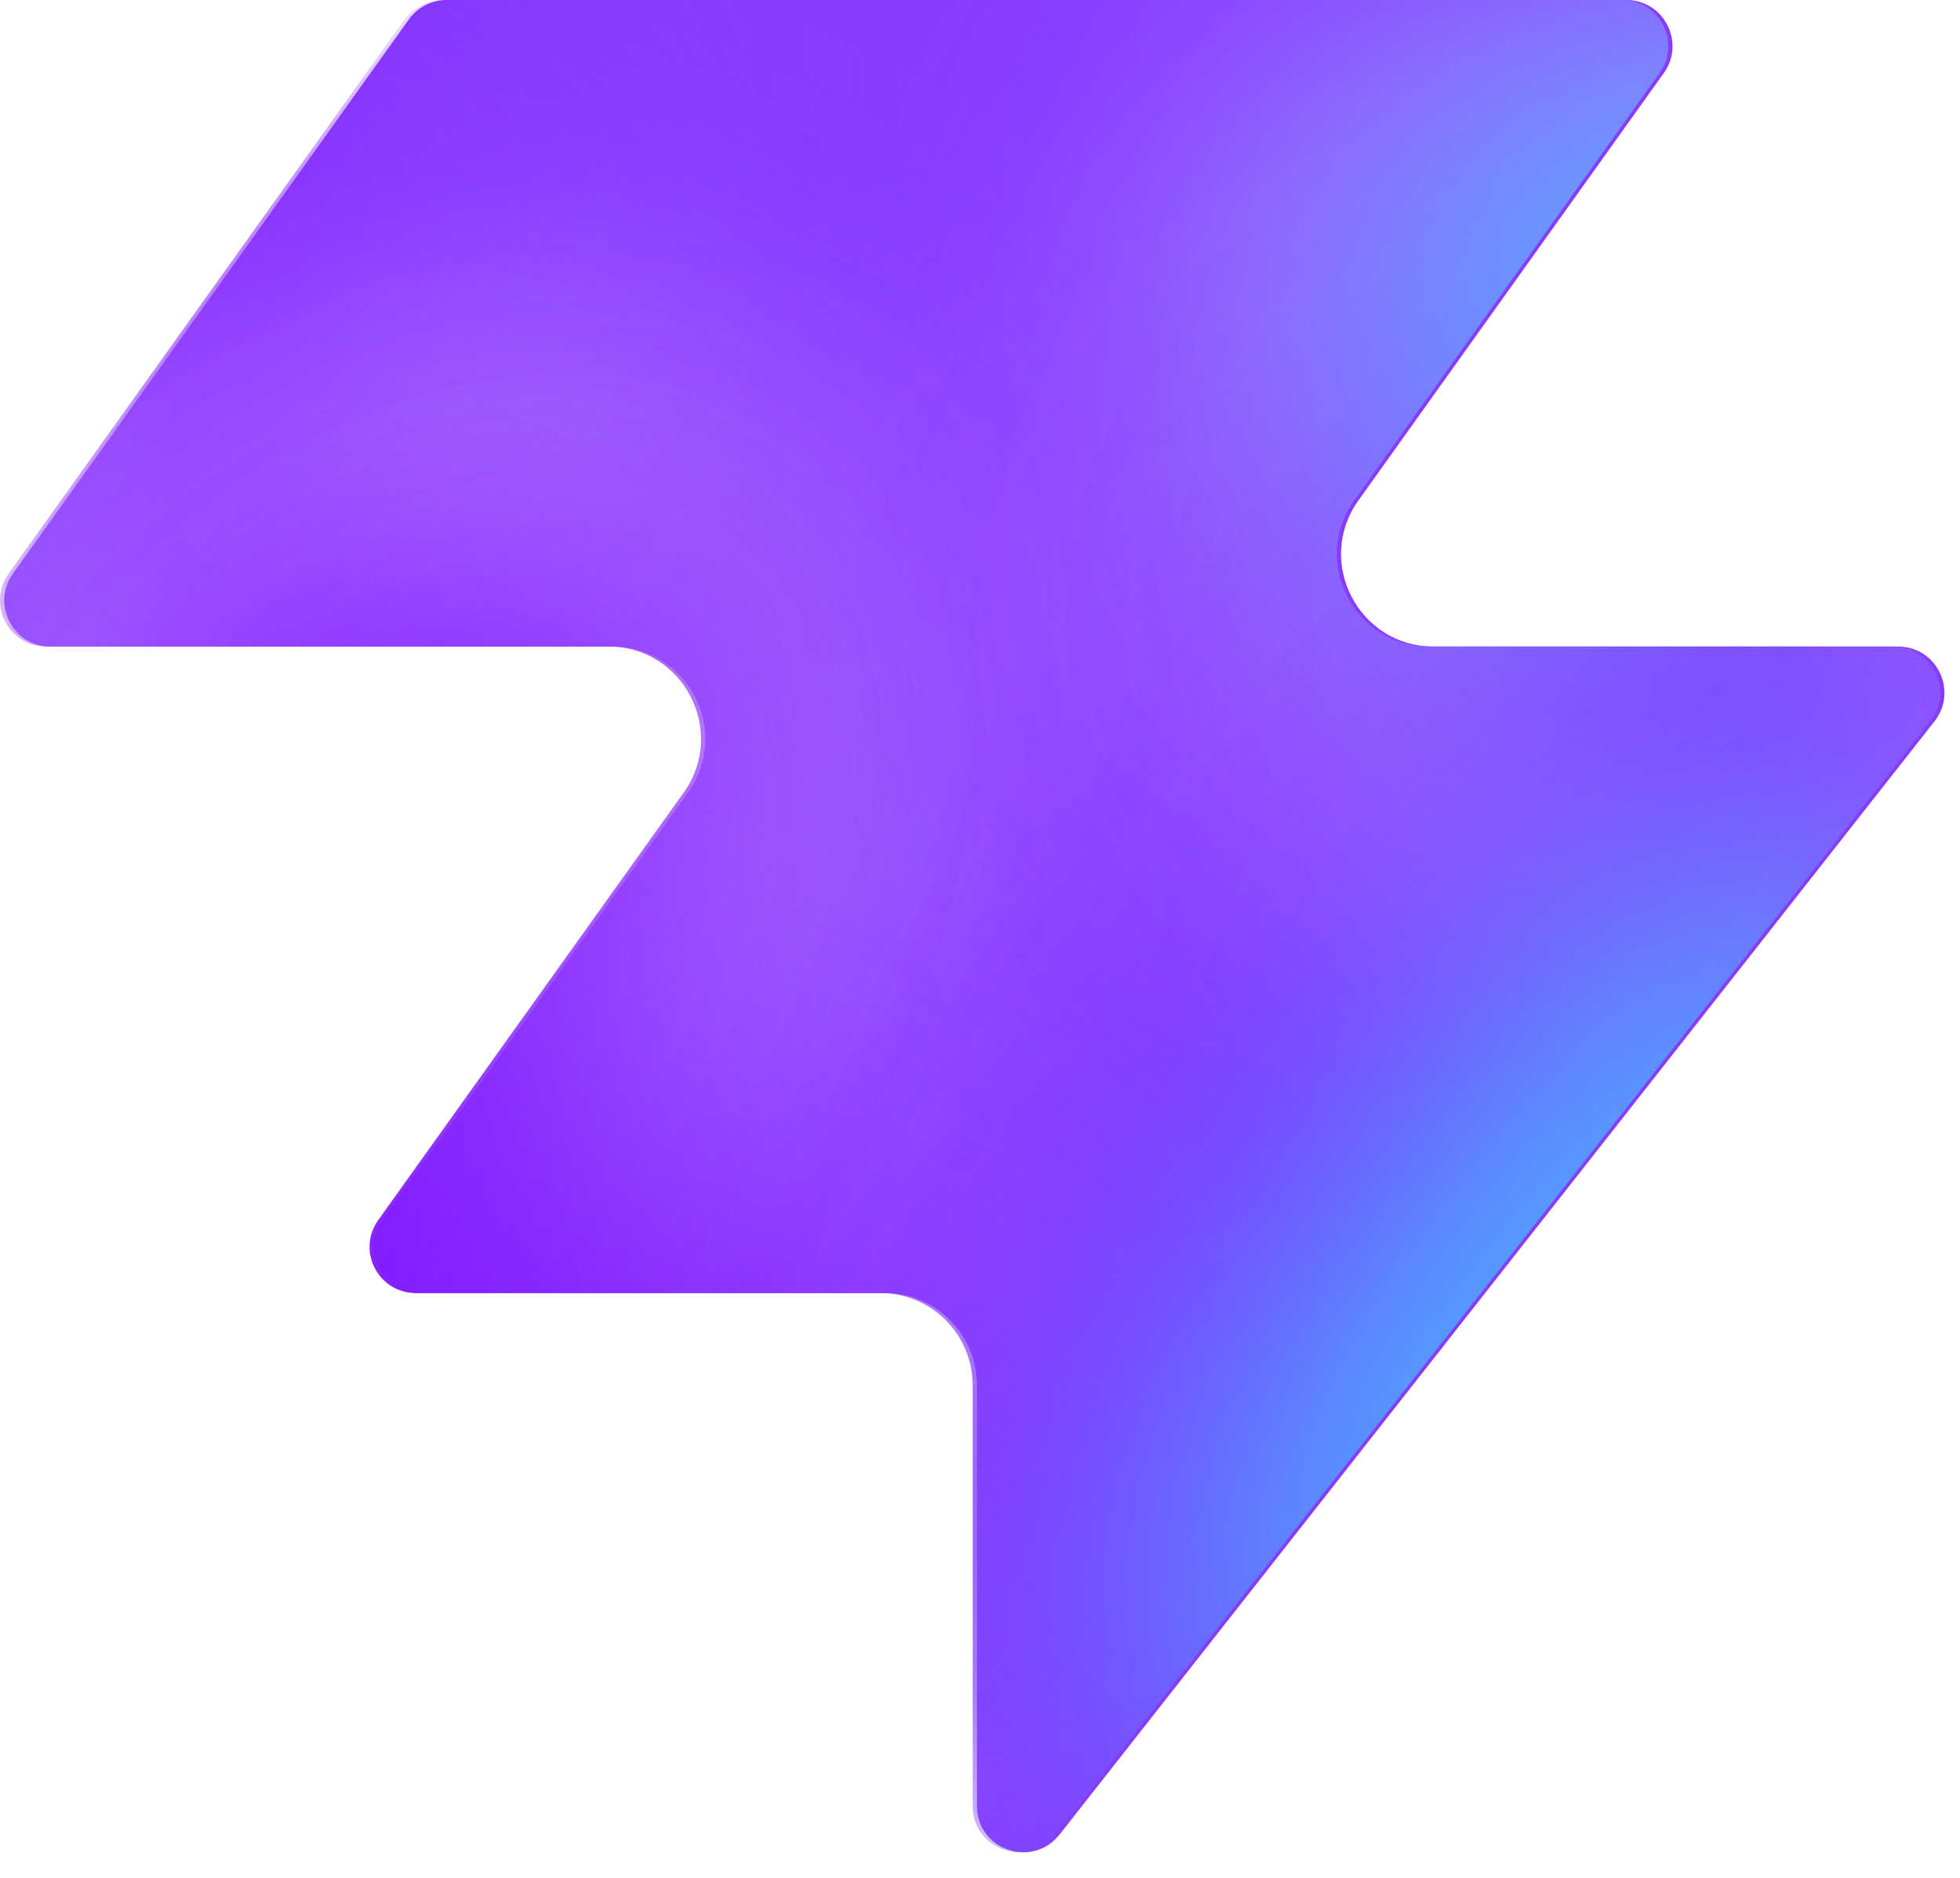
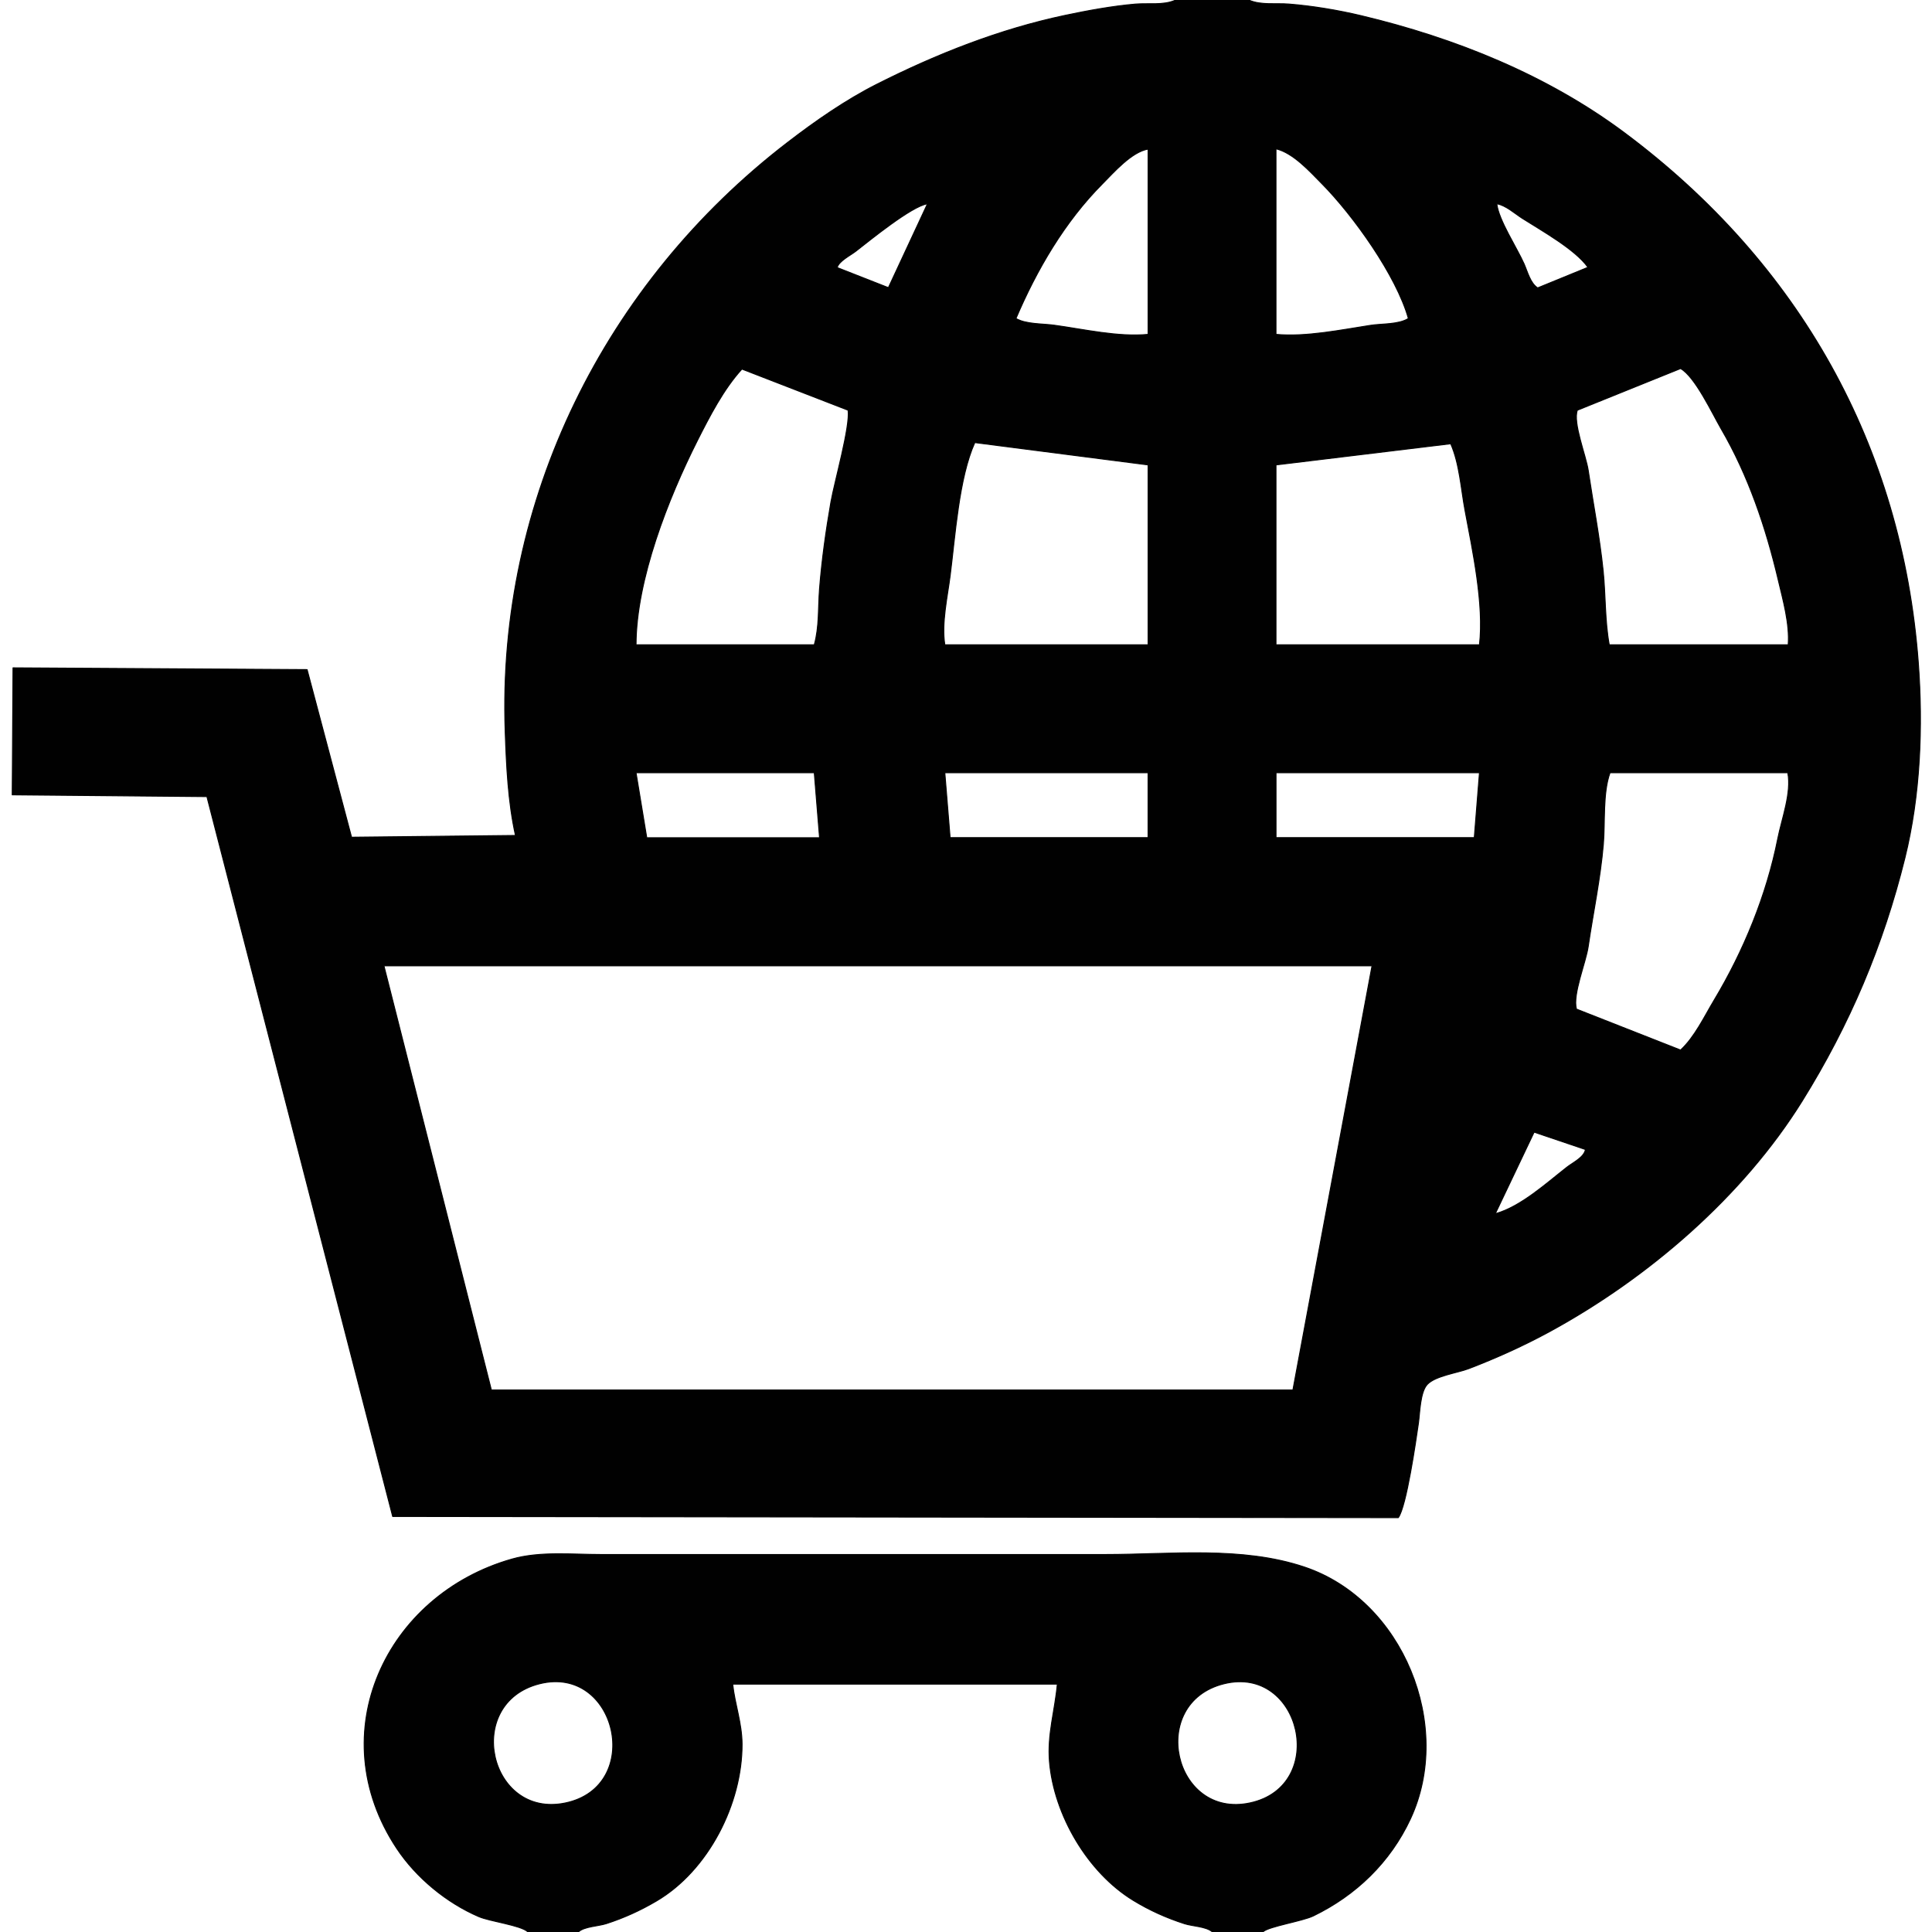
- <svg xmlns="http://www.w3.org/2000/svg" width="48" height="46" fill="none" viewBox="0 0 48 46">
-   <path fill="#863bff" d="M25.946 44.938c-.664.845-2.021.375-2.021-.698V33.937a2.26 2.26 0 0 0-2.262-2.262H10.287c-.92 0-1.456-1.04-.92-1.788l7.48-10.471c1.07-1.497 0-3.578-1.842-3.578H1.237c-.92 0-1.456-1.04-.92-1.788L10.013.474c.214-.297.556-.474.92-.474h28.894c.92 0 1.456 1.04.92 1.788l-7.48 10.471c-1.07 1.498 0 3.579 1.842 3.579h11.377c.943 0 1.473 1.088.89 1.83L25.947 44.94z" style="fill:#863bff;fill:color(display-p3 .525 .23 1);fill-opacity:1" />
-   <mask id="a" width="48" height="46" x="0" y="0" maskUnits="userSpaceOnUse" style="mask-type:alpha">
-     <path fill="#000" d="M25.842 44.938c-.664.844-2.021.375-2.021-.698V33.937a2.26 2.26 0 0 0-2.262-2.262H10.183c-.92 0-1.456-1.04-.92-1.788l7.48-10.471c1.07-1.498 0-3.579-1.842-3.579H1.133c-.92 0-1.456-1.04-.92-1.787L9.91.473c.214-.297.556-.474.92-.474h28.894c.92 0 1.456 1.04.92 1.788l-7.48 10.471c-1.07 1.498 0 3.578 1.842 3.578h11.377c.943 0 1.473 1.088.89 1.832L25.843 44.94z" style="fill:#000;fill-opacity:1" />
-   </mask>
-   <g mask="url(#a)">
-     <g filter="url(#b)">
-       <ellipse cx="5.508" cy="14.704" fill="#ede6ff" rx="5.508" ry="14.704" style="fill:#ede6ff;fill:color(display-p3 .927 .903 1);fill-opacity:1" transform="matrix(.00324 1 1 -.00324 -4.47 31.516)" />
-     </g>
-     <g filter="url(#c)">
-       <ellipse cx="10.399" cy="29.851" fill="#ede6ff" rx="10.399" ry="29.851" style="fill:#ede6ff;fill:color(display-p3 .927 .903 1);fill-opacity:1" transform="matrix(.00324 1 1 -.00324 -39.328 7.883)" />
-     </g>
-     <g filter="url(#d)">
-       <ellipse cx="5.508" cy="30.487" fill="#7e14ff" rx="5.508" ry="30.487" style="fill:#7e14ff;fill:color(display-p3 .492 .077 1);fill-opacity:1" transform="rotate(89.814 -25.913 -14.639)scale(1 -1)" />
-     </g>
-     <g filter="url(#e)">
-       <ellipse cx="5.508" cy="30.599" fill="#7e14ff" rx="5.508" ry="30.599" style="fill:#7e14ff;fill:color(display-p3 .492 .077 1);fill-opacity:1" transform="rotate(89.814 -32.644 -3.334)scale(1 -1)" />
-     </g>
-     <g filter="url(#f)">
-       <ellipse cx="5.508" cy="30.599" fill="#7e14ff" rx="5.508" ry="30.599" style="fill:#7e14ff;fill:color(display-p3 .492 .077 1);fill-opacity:1" transform="matrix(.00324 1 1 -.00324 -34.34 30.47)" />
-     </g>
-     <g filter="url(#g)">
-       <ellipse cx="14.072" cy="22.078" fill="#ede6ff" rx="14.072" ry="22.078" style="fill:#ede6ff;fill:color(display-p3 .927 .903 1);fill-opacity:1" transform="rotate(93.35 24.506 48.493)scale(-1 1)" />
-     </g>
-     <g filter="url(#h)">
-       <ellipse cx="3.47" cy="21.501" fill="#7e14ff" rx="3.47" ry="21.501" style="fill:#7e14ff;fill:color(display-p3 .492 .077 1);fill-opacity:1" transform="rotate(89.009 28.708 47.59)scale(-1 1)" />
-     </g>
-     <g filter="url(#i)">
-       <ellipse cx="3.47" cy="21.501" fill="#7e14ff" rx="3.47" ry="21.501" style="fill:#7e14ff;fill:color(display-p3 .492 .077 1);fill-opacity:1" transform="rotate(89.009 28.708 47.59)scale(-1 1)" />
-     </g>
-     <g filter="url(#j)">
-       <ellipse cx=".387" cy="8.972" fill="#7e14ff" rx="4.407" ry="29.108" style="fill:#7e14ff;fill:color(display-p3 .492 .077 1);fill-opacity:1" transform="rotate(39.51 .387 8.972)" />
-     </g>
-     <g filter="url(#k)">
-       <ellipse cx="47.523" cy="-6.092" fill="#7e14ff" rx="4.407" ry="29.108" style="fill:#7e14ff;fill:color(display-p3 .492 .077 1);fill-opacity:1" transform="rotate(37.892 47.523 -6.092)" />
-     </g>
-     <g filter="url(#l)">
-       <ellipse cx="41.412" cy="6.333" fill="#47bfff" rx="5.971" ry="9.665" style="fill:#47bfff;fill:color(display-p3 .28 .748 1);fill-opacity:1" transform="rotate(37.892 41.412 6.333)" />
-     </g>
-     <g filter="url(#m)">
-       <ellipse cx="-1.879" cy="38.332" fill="#7e14ff" rx="4.407" ry="29.108" style="fill:#7e14ff;fill:color(display-p3 .492 .077 1);fill-opacity:1" transform="rotate(37.892 -1.88 38.332)" />
-     </g>
-     <g filter="url(#n)">
-       <ellipse cx="-1.879" cy="38.332" fill="#7e14ff" rx="4.407" ry="29.108" style="fill:#7e14ff;fill:color(display-p3 .492 .077 1);fill-opacity:1" transform="rotate(37.892 -1.88 38.332)" />
-     </g>
-     <g filter="url(#o)">
-       <ellipse cx="35.651" cy="29.907" fill="#7e14ff" rx="4.407" ry="29.108" style="fill:#7e14ff;fill:color(display-p3 .492 .077 1);fill-opacity:1" transform="rotate(37.892 35.651 29.907)" />
-     </g>
-     <g filter="url(#p)">
-       <ellipse cx="38.418" cy="32.4" fill="#47bfff" rx="5.971" ry="15.297" style="fill:#47bfff;fill:color(display-p3 .28 .748 1);fill-opacity:1" transform="rotate(37.892 38.418 32.4)" />
-     </g>
-   </g>
-   <defs>
-     <filter id="b" width="60.045" height="41.654" x="-19.77" y="16.149" color-interpolation-filters="sRGB" filterUnits="userSpaceOnUse">
-       <feFlood flood-opacity="0" result="BackgroundImageFix" />
-       <feBlend in="SourceGraphic" in2="BackgroundImageFix" result="shape" />
-       <feGaussianBlur result="effect1_foregroundBlur_2002_17158" stdDeviation="7.659" />
-     </filter>
-     <filter id="c" width="90.34" height="51.437" x="-54.613" y="-7.533" color-interpolation-filters="sRGB" filterUnits="userSpaceOnUse">
-       <feFlood flood-opacity="0" result="BackgroundImageFix" />
-       <feBlend in="SourceGraphic" in2="BackgroundImageFix" result="shape" />
-       <feGaussianBlur result="effect1_foregroundBlur_2002_17158" stdDeviation="7.659" />
-     </filter>
-     <filter id="d" width="79.355" height="29.4" x="-49.64" y="2.03" color-interpolation-filters="sRGB" filterUnits="userSpaceOnUse">
-       <feFlood flood-opacity="0" result="BackgroundImageFix" />
-       <feBlend in="SourceGraphic" in2="BackgroundImageFix" result="shape" />
-       <feGaussianBlur result="effect1_foregroundBlur_2002_17158" stdDeviation="4.596" />
-     </filter>
-     <filter id="e" width="79.579" height="29.4" x="-45.045" y="20.029" color-interpolation-filters="sRGB" filterUnits="userSpaceOnUse">
-       <feFlood flood-opacity="0" result="BackgroundImageFix" />
-       <feBlend in="SourceGraphic" in2="BackgroundImageFix" result="shape" />
-       <feGaussianBlur result="effect1_foregroundBlur_2002_17158" stdDeviation="4.596" />
-     </filter>
-     <filter id="f" width="79.579" height="29.4" x="-43.513" y="21.178" color-interpolation-filters="sRGB" filterUnits="userSpaceOnUse">
-       <feFlood flood-opacity="0" result="BackgroundImageFix" />
-       <feBlend in="SourceGraphic" in2="BackgroundImageFix" result="shape" />
-       <feGaussianBlur result="effect1_foregroundBlur_2002_17158" stdDeviation="4.596" />
-     </filter>
-     <filter id="g" width="74.749" height="58.852" x="15.756" y="-17.901" color-interpolation-filters="sRGB" filterUnits="userSpaceOnUse">
-       <feFlood flood-opacity="0" result="BackgroundImageFix" />
-       <feBlend in="SourceGraphic" in2="BackgroundImageFix" result="shape" />
-       <feGaussianBlur result="effect1_foregroundBlur_2002_17158" stdDeviation="7.659" />
-     </filter>
-     <filter id="h" width="61.377" height="25.362" x="23.548" y="2.284" color-interpolation-filters="sRGB" filterUnits="userSpaceOnUse">
-       <feFlood flood-opacity="0" result="BackgroundImageFix" />
-       <feBlend in="SourceGraphic" in2="BackgroundImageFix" result="shape" />
-       <feGaussianBlur result="effect1_foregroundBlur_2002_17158" stdDeviation="4.596" />
-     </filter>
-     <filter id="i" width="61.377" height="25.362" x="23.548" y="2.284" color-interpolation-filters="sRGB" filterUnits="userSpaceOnUse">
-       <feFlood flood-opacity="0" result="BackgroundImageFix" />
-       <feBlend in="SourceGraphic" in2="BackgroundImageFix" result="shape" />
-       <feGaussianBlur result="effect1_foregroundBlur_2002_17158" stdDeviation="4.596" />
-     </filter>
-     <filter id="j" width="56.045" height="63.649" x="-27.636" y="-22.853" color-interpolation-filters="sRGB" filterUnits="userSpaceOnUse">
-       <feFlood flood-opacity="0" result="BackgroundImageFix" />
-       <feBlend in="SourceGraphic" in2="BackgroundImageFix" result="shape" />
-       <feGaussianBlur result="effect1_foregroundBlur_2002_17158" stdDeviation="4.596" />
-     </filter>
-     <filter id="k" width="54.814" height="64.646" x="20.116" y="-38.415" color-interpolation-filters="sRGB" filterUnits="userSpaceOnUse">
-       <feFlood flood-opacity="0" result="BackgroundImageFix" />
-       <feBlend in="SourceGraphic" in2="BackgroundImageFix" result="shape" />
-       <feGaussianBlur result="effect1_foregroundBlur_2002_17158" stdDeviation="4.596" />
-     </filter>
-     <filter id="l" width="33.541" height="35.313" x="24.641" y="-11.323" color-interpolation-filters="sRGB" filterUnits="userSpaceOnUse">
-       <feFlood flood-opacity="0" result="BackgroundImageFix" />
-       <feBlend in="SourceGraphic" in2="BackgroundImageFix" result="shape" />
-       <feGaussianBlur result="effect1_foregroundBlur_2002_17158" stdDeviation="4.596" />
-     </filter>
-     <filter id="m" width="54.814" height="64.646" x="-29.286" y="6.009" color-interpolation-filters="sRGB" filterUnits="userSpaceOnUse">
-       <feFlood flood-opacity="0" result="BackgroundImageFix" />
-       <feBlend in="SourceGraphic" in2="BackgroundImageFix" result="shape" />
-       <feGaussianBlur result="effect1_foregroundBlur_2002_17158" stdDeviation="4.596" />
-     </filter>
-     <filter id="n" width="54.814" height="64.646" x="-29.286" y="6.009" color-interpolation-filters="sRGB" filterUnits="userSpaceOnUse">
-       <feFlood flood-opacity="0" result="BackgroundImageFix" />
-       <feBlend in="SourceGraphic" in2="BackgroundImageFix" result="shape" />
-       <feGaussianBlur result="effect1_foregroundBlur_2002_17158" stdDeviation="4.596" />
-     </filter>
-     <filter id="o" width="54.814" height="64.646" x="8.244" y="-2.416" color-interpolation-filters="sRGB" filterUnits="userSpaceOnUse">
-       <feFlood flood-opacity="0" result="BackgroundImageFix" />
-       <feBlend in="SourceGraphic" in2="BackgroundImageFix" result="shape" />
-       <feGaussianBlur result="effect1_foregroundBlur_2002_17158" stdDeviation="4.596" />
-     </filter>
-     <filter id="p" width="39.409" height="43.623" x="18.713" y="10.588" color-interpolation-filters="sRGB" filterUnits="userSpaceOnUse">
-       <feFlood flood-opacity="0" result="BackgroundImageFix" />
-       <feBlend in="SourceGraphic" in2="BackgroundImageFix" result="shape" />
-       <feGaussianBlur result="effect1_foregroundBlur_2002_17158" stdDeviation="4.596" />
-     </filter>
-   </defs>
+ <svg xmlns="http://www.w3.org/2000/svg" viewBox="0 0 512 512" width="512" height="512">
+   <path d="M311.4 0.08C317.97 0.08 324.53 0.08 331.1 0.08C334.25 1.41 338.2 0.8 341.57 1.07C347.79 1.56 354.66 2.71 360.74 4.16C385.61 10.09 410.01 19.87 430.65 35.3C476.74 69.76 504.07 118.07 508.37 175.58C509.64 192.55 508.93 210.8 504.82 227.38C499.07 250.56 490.23 271.45 477.61 291.76C461.87 317.07 436.9 338.54 410.96 352.73C404 356.54 396.55 359.91 389.16 362.73C386.25 363.83 380.47 364.61 378.3 366.83C376.35 368.81 376.29 374.43 375.91 377.1C375.26 381.64 372.72 399.32 370.56 402.2C281.72 402.09 192.89 401.99 104.06 401.88C87.65 338.29 71.24 274.7 54.83 211.11C37.63 210.96 20.43 210.8 3.24 210.64C3.31 199.42 3.38 188.2 3.45 176.98C29.43 177.13 55.41 177.29 81.39 177.45C85.32 192.25 89.25 207.06 93.17 221.87C107.65 221.71 122.13 221.55 136.6 221.4C134.62 212.4 134.2 202.99 133.88 193.81C131.69 132.5 160.33 74.94 208.68 37.78C216.09 32.08 224.1 26.5 232.46 22.28C248.26 14.32 264.81 7.77 282.17 4.09C288.22 2.81 294.75 1.61 300.89 1.08C304.25 0.79 308.28 1.45 311.4 0.08ZM304.26 39.51C299.87 40.26 295.18 45.67 292.12 48.75C282.16 58.77 274.74 71.49 269.24 84.4C271.83 85.94 276.33 85.76 279.36 86.18C287.27 87.26 296.28 89.37 304.26 88.61C304.26 72.24 304.26 55.88 304.26 39.51ZM338.15 39.43C338.15 55.82 338.15 72.21 338.15 88.61C346.13 89.34 355.26 87.44 363.16 86.22C366.17 85.75 370.66 86.03 373.23 84.4C370.08 73.09 358.61 57.08 350.36 48.73C347.09 45.42 342.78 40.57 338.15 39.43ZM245.78 54.01C241.58 54.64 230.52 63.69 226.76 66.61C225.38 67.68 222.28 69.22 221.87 70.91C226.39 72.68 230.91 74.45 235.43 76.23C238.88 68.82 242.33 61.41 245.78 54.01ZM420.82 70.84C417.47 66.09 408.41 61.04 403.4 57.85C401.46 56.61 398.97 54.36 396.67 54.01C397.14 58.28 402.02 65.68 403.91 69.95C404.82 72.02 405.56 75.06 407.5 76.29C411.94 74.48 416.38 72.66 420.82 70.84ZM196.62 97.81C191.77 103.1 188.03 110.39 184.81 116.76C177.12 132.02 168.61 153.59 168.56 170.87C184.3 170.87 200.05 170.87 215.79 170.87C217.13 166.13 216.8 160.96 217.18 156.08C217.78 148.42 218.88 140.59 220.2 133.03C221.14 127.68 225.35 112.97 224.75 108.71C215.37 105.08 206 101.44 196.62 97.81ZM445.37 97.67C436.25 101.35 427.13 105.03 418.02 108.71C416.78 111.99 420.32 120.77 420.89 124.61C422.22 133.5 423.94 142.33 424.86 151.29C425.52 157.73 425.3 164.51 426.47 170.87C442.28 170.87 458.08 170.87 473.89 170.87C474.3 165.27 472.51 159.03 471.23 153.61C467.97 139.78 463.32 126.01 456.12 113.65C453.79 109.64 449.22 99.83 445.37 97.67ZM258.34 117.29C254.12 126.62 253.13 142.21 251.81 152.52C251.08 158.2 249.49 165.2 250.39 170.87C268.35 170.87 286.31 170.87 304.26 170.87C304.26 154.98 304.26 139.09 304.26 123.21C288.96 121.23 273.65 119.26 258.34 117.29ZM384.45 117.6C369.02 119.47 353.58 121.34 338.15 123.21C338.15 139.09 338.15 154.98 338.15 170.87C356.12 170.87 374.09 170.87 392.07 170.87C393.31 160.19 390.24 145.88 388.25 135.3C387.18 129.62 386.79 122.9 384.45 117.6ZM215.79 204.79C200.05 204.79 184.3 204.79 168.56 204.79C169.51 210.53 170.46 216.26 171.4 222C186.67 222 201.93 222 217.19 222C216.72 216.26 216.26 210.53 215.79 204.79ZM304.25 204.79C286.3 204.79 268.34 204.79 250.39 204.79C250.86 210.52 251.32 216.25 251.79 221.98C269.28 221.98 286.76 221.98 304.25 221.98C304.25 216.25 304.25 210.52 304.25 204.79ZM392.07 204.79C374.1 204.79 356.13 204.79 338.16 204.79C338.16 210.52 338.16 216.25 338.16 221.98C355.67 221.98 373.18 221.98 390.7 221.98C391.15 216.25 391.61 210.52 392.07 204.79ZM473.78 204.79C458.07 204.79 442.37 204.79 426.67 204.79C424.72 210.22 425.41 217.91 424.91 223.74C424.13 232.85 422.22 241.83 420.89 250.86C420.26 255.18 416.71 263.56 417.78 267.42C426.98 271.04 436.17 274.65 445.37 278.27C449.11 274.8 451.64 269.42 454.24 265.08C462.08 252.02 468.17 237.18 471.13 222.22C472.18 216.94 474.8 210.15 473.78 204.79ZM363.6 255.95C276.32 255.95 189.03 255.95 101.75 255.95C111.24 293.41 120.73 330.88 130.22 368.35C201.02 368.35 271.83 368.35 342.63 368.35C349.62 330.88 356.61 293.41 363.6 255.95ZM420.15 304.63C415.62 303.1 411.09 301.57 406.56 300.03C403.13 307.24 399.7 314.44 396.27 321.65C402.97 319.81 409.81 313.57 415.23 309.33C416.86 308.06 419.81 306.69 420.15 304.63ZM334.75 511.92C330.24 511.92 325.74 511.92 321.23 511.92C319.61 510.54 316.01 510.48 313.89 509.8C309.11 508.26 304.65 506.26 300.36 503.64C288.19 496.22 279.3 480.92 278.12 466.88C277.51 459.65 279.57 453.3 280.2 446.31C251.52 446.31 222.84 446.31 194.17 446.31C194.76 451.63 196.63 456.68 196.66 462.2C196.72 477.91 187.77 495.69 173.94 503.8C169.67 506.31 165.39 508.26 160.69 509.78C158.59 510.46 154.91 510.54 153.35 511.92C148.84 511.92 144.34 511.92 139.84 511.92C137.93 510.2 129.88 509.21 126.87 507.92C118.35 504.26 110.28 497.61 105.14 489.86C84.93 459.38 102.25 422.64 135.7 413.16C143.14 411.06 151.56 411.96 159.21 411.96C172.77 411.96 186.33 411.96 199.89 411.96C230.91 411.96 261.92 411.96 292.94 411.96C310.32 411.96 329.08 409.7 345.71 415.29C371.87 424.07 385.28 457.36 373.78 482.03C368.42 493.51 359.38 502.24 348.04 507.74C345.21 509.12 336.27 510.52 334.75 511.92ZM142.94 446.23C122.72 451.36 129.58 482.04 149.84 477.8C170.82 473.41 163.44 441.03 142.94 446.23ZM324.35 446.22C304.03 451.28 310.98 482.14 331.26 477.79C352.16 473.31 344.81 441.13 324.35 446.22Z" fill="#010101" fill-rule="evenodd" stroke="#010101" stroke-width="0.25" stroke-linejoin="round" />
</svg>
